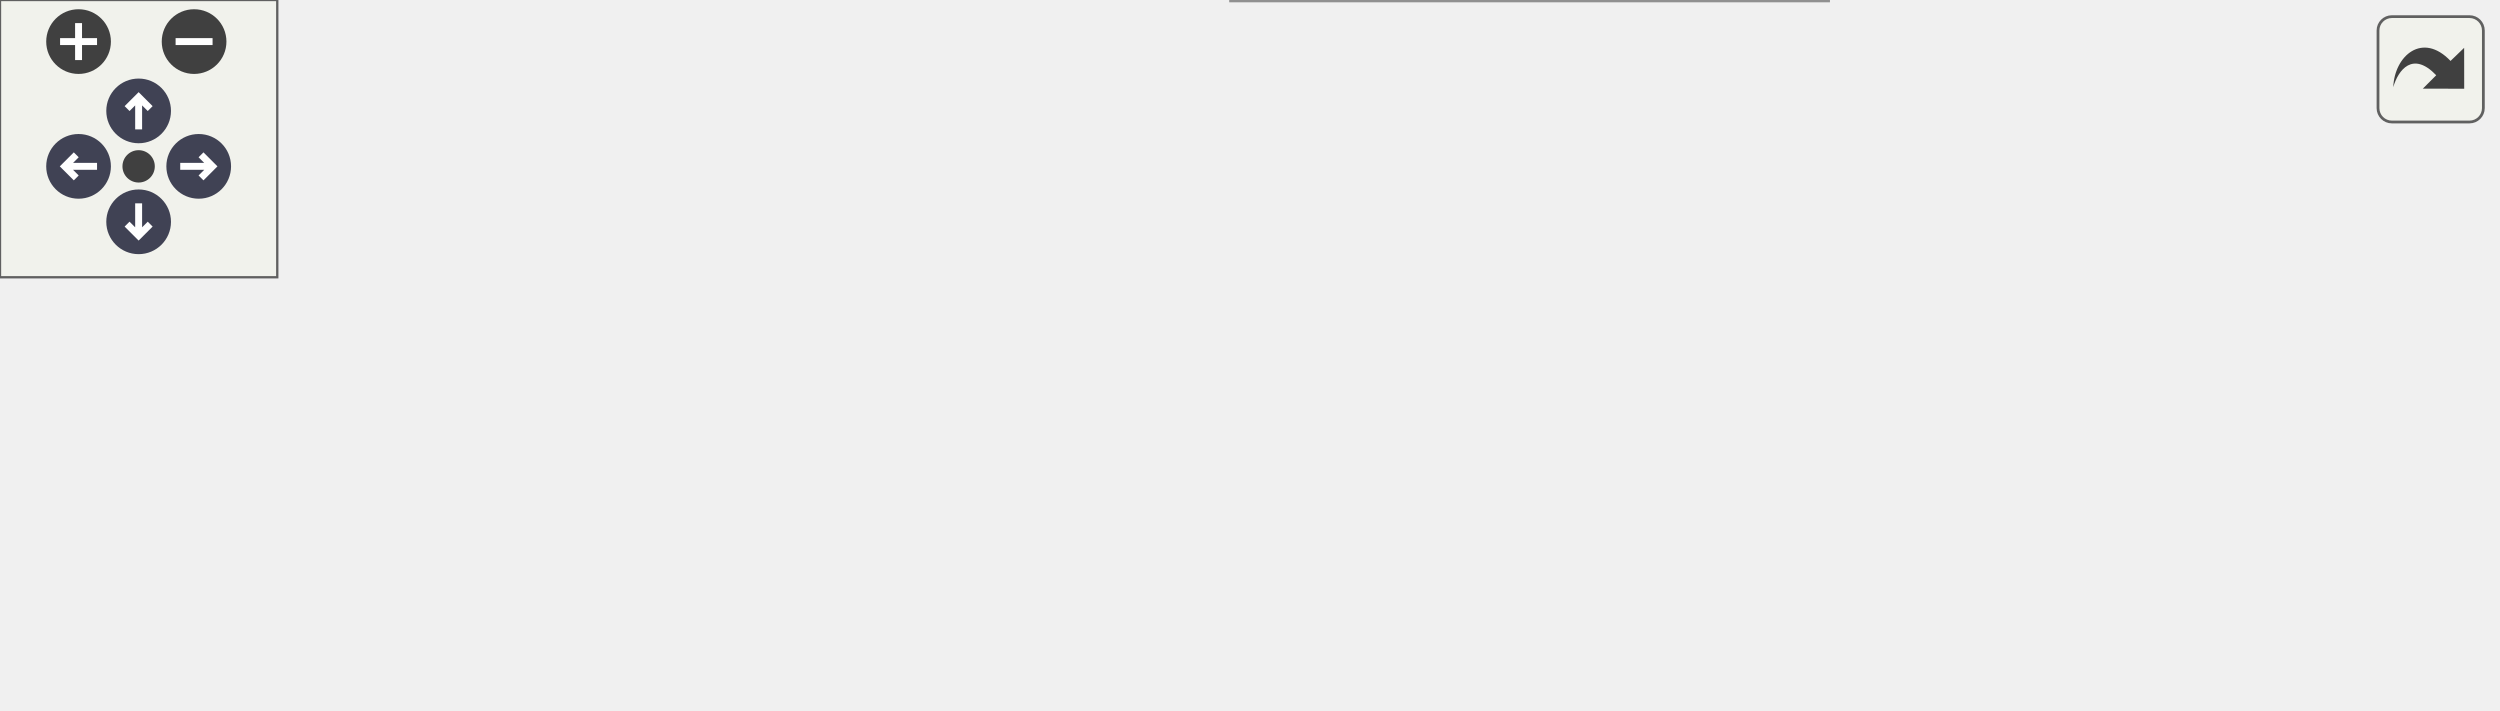
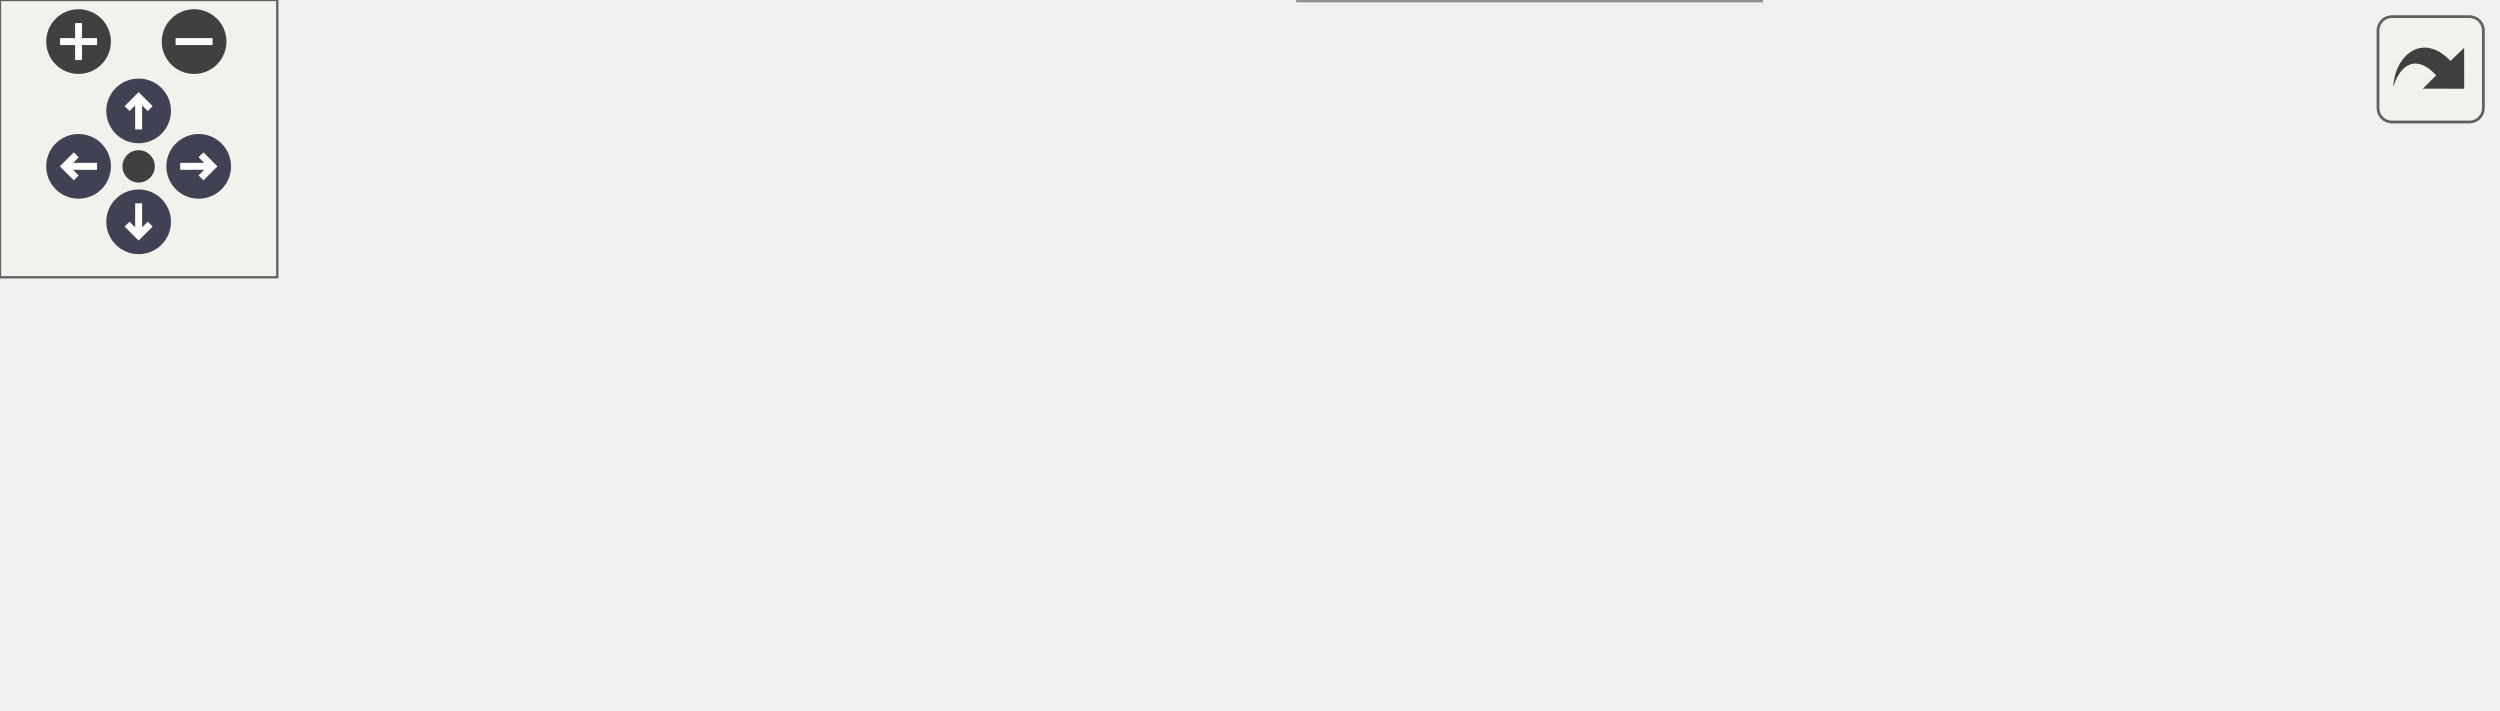
<svg xmlns="http://www.w3.org/2000/svg" xmlns:xlink="http://www.w3.org/1999/xlink" id="main" version="1.1" xml:space="preserve">
  <style type="text/css">
.node, .edge {opacity: 0.7;}
.node.selected, .edge.selected {opacity: 1;}
.edge:hover path { stroke: red; }
.edge:hover polygon { stroke: red; fill: red; }
</style>
  <defs>
    <circle id="rim" cx="0" cy="0" r="7" />
    <circle id="rim2" cx="0" cy="0" r="3.5" />
    <g id="zoomPlus">
      <use xlink:href="#rim" fill="#404040">
        <set attributeName="fill" to="#808080" begin="zoomplus.mouseover" end="zoomplus.mouseout" />
      </use>
      <path d="M-4,0h8M0,-4v8" fill="none" stroke="white" stroke-width="1.5" pointer-events="none" />
    </g>
    <g id="zoomMin">
      <use xlink:href="#rim" fill="#404040">
        <set attributeName="fill" to="#808080" begin="zoomminus.mouseover" end="zoomminus.mouseout" />
      </use>
      <path d="M-4,0h8" fill="none" stroke="white" stroke-width="1.5" pointer-events="none" />
    </g>
    <g id="arrowUp" transform="translate(30 24)">
      <use xlink:href="#rim" />
      <path pointer-events="none" fill="none" stroke="white" stroke-width="1.5" d="M0,-3.0v7 M-2.5,-0.5L0,-3.0L2.5,-0.5" />
    </g>
    <g id="arrowRight" transform="rotate(90) translate(36 -43)">
      <use xlink:href="#rim" />
      <path pointer-events="none" fill="none" stroke="white" stroke-width="1.5" d="M0,-3.0v7 M-2.5,-0.5L0,-3.0L2.5,-0.5" />
    </g>
    <g id="arrowDown" transform="rotate(180) translate(-30 -48)">
      <use xlink:href="#rim" />
      <path pointer-events="none" fill="none" stroke="white" stroke-width="1.5" d="M0,-3.0v7 M-2.5,-0.5L0,-3.0L2.5,-0.5" />
    </g>
    <g id="arrowLeft" transform="rotate(270) translate(-36 17)">
      <use xlink:href="#rim" />
      <path pointer-events="none" fill="none" stroke="white" stroke-width="1.5" d="M0,-3.0v7 M-2.5,-0.5L0,-3.0L2.5,-0.5" />
    </g>
    <g id="resetDef">
      <use xlink:href="#rim2" fill="#404040">
        <set attributeName="fill" to="#808080" begin="reset.mouseover" end="reset.mouseout" />
      </use>
    </g>
  </defs>
  <svg id="graph" class="graph">
    <g id="viewport">
      <g id="Node000001" class="node">
        <g id="a_Node000001">
          <a xlink:title="Helper function to trim leading/trailing whitespace from a string.">
            <polygon fill="#999999" stroke="#666666" points="540,-56 445,-56 445,-37 540,-37 540,-56" />
            <text text-anchor="middle" x="492.5" y="-44" font-family="Helvetica,sans-Serif" font-size="10.00">TrimWhitespace</text>
          </a>
        </g>
      </g>
      <g id="Node000002" class="node">
        <g id="a_Node000002">
          <a xlink:href="io_8c.html#a048b921bc98a7354369a176193c2bd62" target="_top" xlink:title="Initializes post-processing settings from a config file and command-line overrides.">
            <polygon fill="white" stroke="#666666" points="409,-93 253,-93 253,-74 409,-74 409,-93" />
            <text text-anchor="middle" x="331" y="-81" font-family="Helvetica,sans-Serif" font-size="10.00">ParsePostProcessingSettings</text>
          </a>
        </g>
      </g>
      <g id="edge1_Node000001_Node000002" class="edge">
        <g id="a_edge1_Node000001_Node000002">
          <a xlink:title=" ">
            <path fill="none" stroke="#63b8ff" d="M440.68,-58.29C418.91,-63.34 393.8,-69.16 373.21,-73.94" />
            <polygon fill="#63b8ff" stroke="#63b8ff" points="441.47,-61.7 450.42,-56.03 439.89,-54.88 441.47,-61.7" />
          </a>
        </g>
      </g>
      <g id="Node000005" class="node">
        <g id="a_Node000005">
          <a xlink:href="postprocessor_8c.html#ab8612dac5ca20508787fc0ec8f20ece6" target="_top" xlink:title="Parses the processing pipeline string and executes the requested kernels.">
            <polygon fill="white" stroke="#666666" points="394.5,-56 267.5,-56 267.5,-37 394.5,-37 394.5,-56" />
            <text text-anchor="middle" x="331" y="-44" font-family="Helvetica,sans-Serif" font-size="10.00">RunProcessingPipeline</text>
          </a>
        </g>
      </g>
      <g id="edge4_Node000001_Node000005" class="edge">
        <g id="a_edge4_Node000001_Node000005">
          <a xlink:title=" ">
            <path fill="none" stroke="#63b8ff" d="M434.74,-46.5C421.74,-46.5 407.86,-46.5 394.64,-46.5" />
            <polygon fill="#63b8ff" stroke="#63b8ff" points="434.94,-50 444.94,-46.5 434.94,-43 434.94,-50" />
          </a>
        </g>
      </g>
      <g id="Node000007" class="node">
        <g id="a_Node000007">
-           <a xlink:href="postprocessor_8c.html#adcf7121c1af943d765e1908f28a5cd17" target="_top" xlink:title="Orchestrates the writing of a combined, multi-field VTK file for a single time step.">
-             <polygon fill="white" stroke="#666666" points="395.5,-19 266.5,-19 266.5,0 395.5,0 395.5,-19" />
-             <text text-anchor="middle" x="331" y="-7" font-family="Helvetica,sans-Serif" font-size="10.00">WriteCombinedVTKFile</text>
+           <a xlink:href="postprocessor_8c.html#a06bd0048200cbc80db1d02bc5d276a8f" target="_top" xlink:title="Orchestrates the writing of a combined, multi-field VTK file for a single time step.">
+             <polygon fill="white" stroke="#666666" points="381,-19 281,-19 281,0 381,0 381,-19" />
+             <text text-anchor="middle" x="331" y="-7" font-family="Helvetica,sans-Serif" font-size="10.00">WriteEulerianFile</text>
          </a>
        </g>
      </g>
      <g id="edge6_Node000001_Node000007" class="edge">
        <g id="a_edge6_Node000001_Node000007">
          <a xlink:title=" ">
            <path fill="none" stroke="#63b8ff" d="M440.68,-34.71C418.91,-29.66 393.8,-23.84 373.21,-19.06" />
            <polygon fill="#63b8ff" stroke="#63b8ff" points="439.89,-38.12 450.42,-36.97 441.47,-31.3 439.89,-38.12" />
          </a>
        </g>
      </g>
      <g id="Node000003" class="node">
        <g id="a_Node000003">
          <a xlink:href="setup_8c.html#a977df65dac293c1308451334cb198693" target="_top" xlink:title="Allocates and populates the master SimulationContext object.">
            <polygon fill="white" stroke="#666666" points="217,-93 77,-93 77,-74 217,-74 217,-93" />
            <text text-anchor="middle" x="147" y="-81" font-family="Helvetica,sans-Serif" font-size="10.00">CreateSimulationContext</text>
          </a>
        </g>
      </g>
      <g id="edge2_Node000002_Node000003" class="edge">
        <g id="a_edge2_Node000002_Node000003">
          <a xlink:title=" ">
            <path fill="none" stroke="#63b8ff" d="M242.79,-83.5C234.21,-83.5 225.59,-83.5 217.22,-83.5" />
            <polygon fill="#63b8ff" stroke="#63b8ff" points="242.82,-87 252.82,-83.5 242.82,-80 242.82,-87" />
          </a>
        </g>
      </g>
      <g id="Node000004" class="node">
        <g id="a_Node000004">
          <a xlink:href="picsolver_8c.html#a3c04138a5bfe5d72780bb7e82a18e627" target="_top" xlink:title=" ">
            <polygon fill="white" stroke="#666666" points="41,-93 0,-93 0,-74 41,-74 41,-93" />
            <text text-anchor="middle" x="20.5" y="-81" font-family="Helvetica,sans-Serif" font-size="10.00">main</text>
          </a>
        </g>
      </g>
      <g id="edge3_Node000003_Node000004" class="edge">
        <g id="a_edge3_Node000003_Node000004">
          <a xlink:title=" ">
            <path fill="none" stroke="#63b8ff" d="M66.83,-83.5C57.38,-83.5 48.5,-83.5 41.14,-83.5" />
            <polygon fill="#63b8ff" stroke="#63b8ff" points="66.83,-87 76.83,-83.5 66.83,-80 66.83,-87" />
          </a>
        </g>
      </g>
      <g id="Node000006" class="node">
        <g id="a_Node000006">
          <a xlink:href="postprocessor_8c.html#a3c04138a5bfe5d72780bb7e82a18e627" target="_top" xlink:title=" ">
            <polygon fill="white" stroke="#666666" points="167.5,-38 126.5,-38 126.5,-19 167.5,-19 167.5,-38" />
            <text text-anchor="middle" x="147" y="-26" font-family="Helvetica,sans-Serif" font-size="10.00">main</text>
          </a>
        </g>
      </g>
      <g id="edge5_Node000005_Node000006" class="edge">
        <g id="a_edge5_Node000005_Node000006">
          <a xlink:title=" ">
            <path fill="none" stroke="#63b8ff" d="M257.39,-39.32C224.84,-36.1 189.02,-32.56 167.53,-30.43" />
            <polygon fill="#63b8ff" stroke="#63b8ff" points="257.07,-42.8 267.37,-40.31 257.76,-35.84 257.07,-42.8" />
          </a>
        </g>
      </g>
      <g id="edge7_Node000007_Node000006" class="edge">
        <g id="a_edge7_Node000007_Node000006">
          <a xlink:title=" ">
-             <path fill="none" stroke="#63b8ff" d="M256.05,-17.22C223.95,-20.57 188.92,-24.23 167.71,-26.44" />
-             <polygon fill="#63b8ff" stroke="#63b8ff" points="256.76,-20.66 266.35,-16.15 256.04,-13.7 256.76,-20.66" />
+             <path fill="none" stroke="#63b8ff" d="M270.5,-15.71C235.09,-19.41 192.43,-23.86 167.93,-26.42" />
+             <polygon fill="#63b8ff" stroke="#63b8ff" points="271.17,-19.16 280.75,-14.64 270.44,-12.2 271.17,-19.16" />
          </a>
        </g>
      </g>
    </g>
  </svg>
  <g id="navigator" transform="translate(0 0)" fill="#404254">
    <rect fill="#f2f5e9" fill-opacity="0.5" stroke="#606060" stroke-width=".5" x="0" y="0" width="60" height="60" />
    <use id="zoomplus" xlink:href="#zoomPlus" x="17" y="9" />
    <use id="zoomminus" xlink:href="#zoomMin" x="42" y="9" />
    <use id="reset" xlink:href="#resetDef" x="30" y="36" />
    <use id="arrowup" xlink:href="#arrowUp" x="0" y="0" />
    <use id="arrowright" xlink:href="#arrowRight" x="0" y="0" />
    <use id="arrowdown" xlink:href="#arrowDown" x="0" y="0" />
    <use id="arrowleft" xlink:href="#arrowLeft" x="0" y="0" />
  </g>
  <svg viewBox="0 0 15 15" width="100%" height="30px" preserveAspectRatio="xMaxYMin meet">
    <g id="arrow_out" transform="scale(0.3 0.3)">
      <a xlink:href="io_8h_a61850e757fea41eb461a930936c34401_icgraph_org.svg" target="_base">
        <rect id="button" ry="5" rx="5" y="6" x="6" height="38" width="38" fill="#f2f5e9" fill-opacity="0.5" stroke="#606060" stroke-width="1.0" />
        <path id="arrow" d="M 11.5,31.437 C 11.94,20.098 22.043,11.323 32.159,21.979 L 37.069,17.246 C 37.069,17.246 37.088,32 37.088,32 L 22.16,31.978 C 22.16,31.978 26.998,27.14 26.998,27.14 C 18.529,18.264 13.292,25.23 11.5,31.437 z" style="fill:#404040;" />
      </a>
    </g>
  </svg>
  <style type="text/css">

[data-mouse-over-selected='false'] { opacity: 0.7; }
[data-mouse-over-selected='true']  { opacity: 1.0; }

</style>
</svg>
